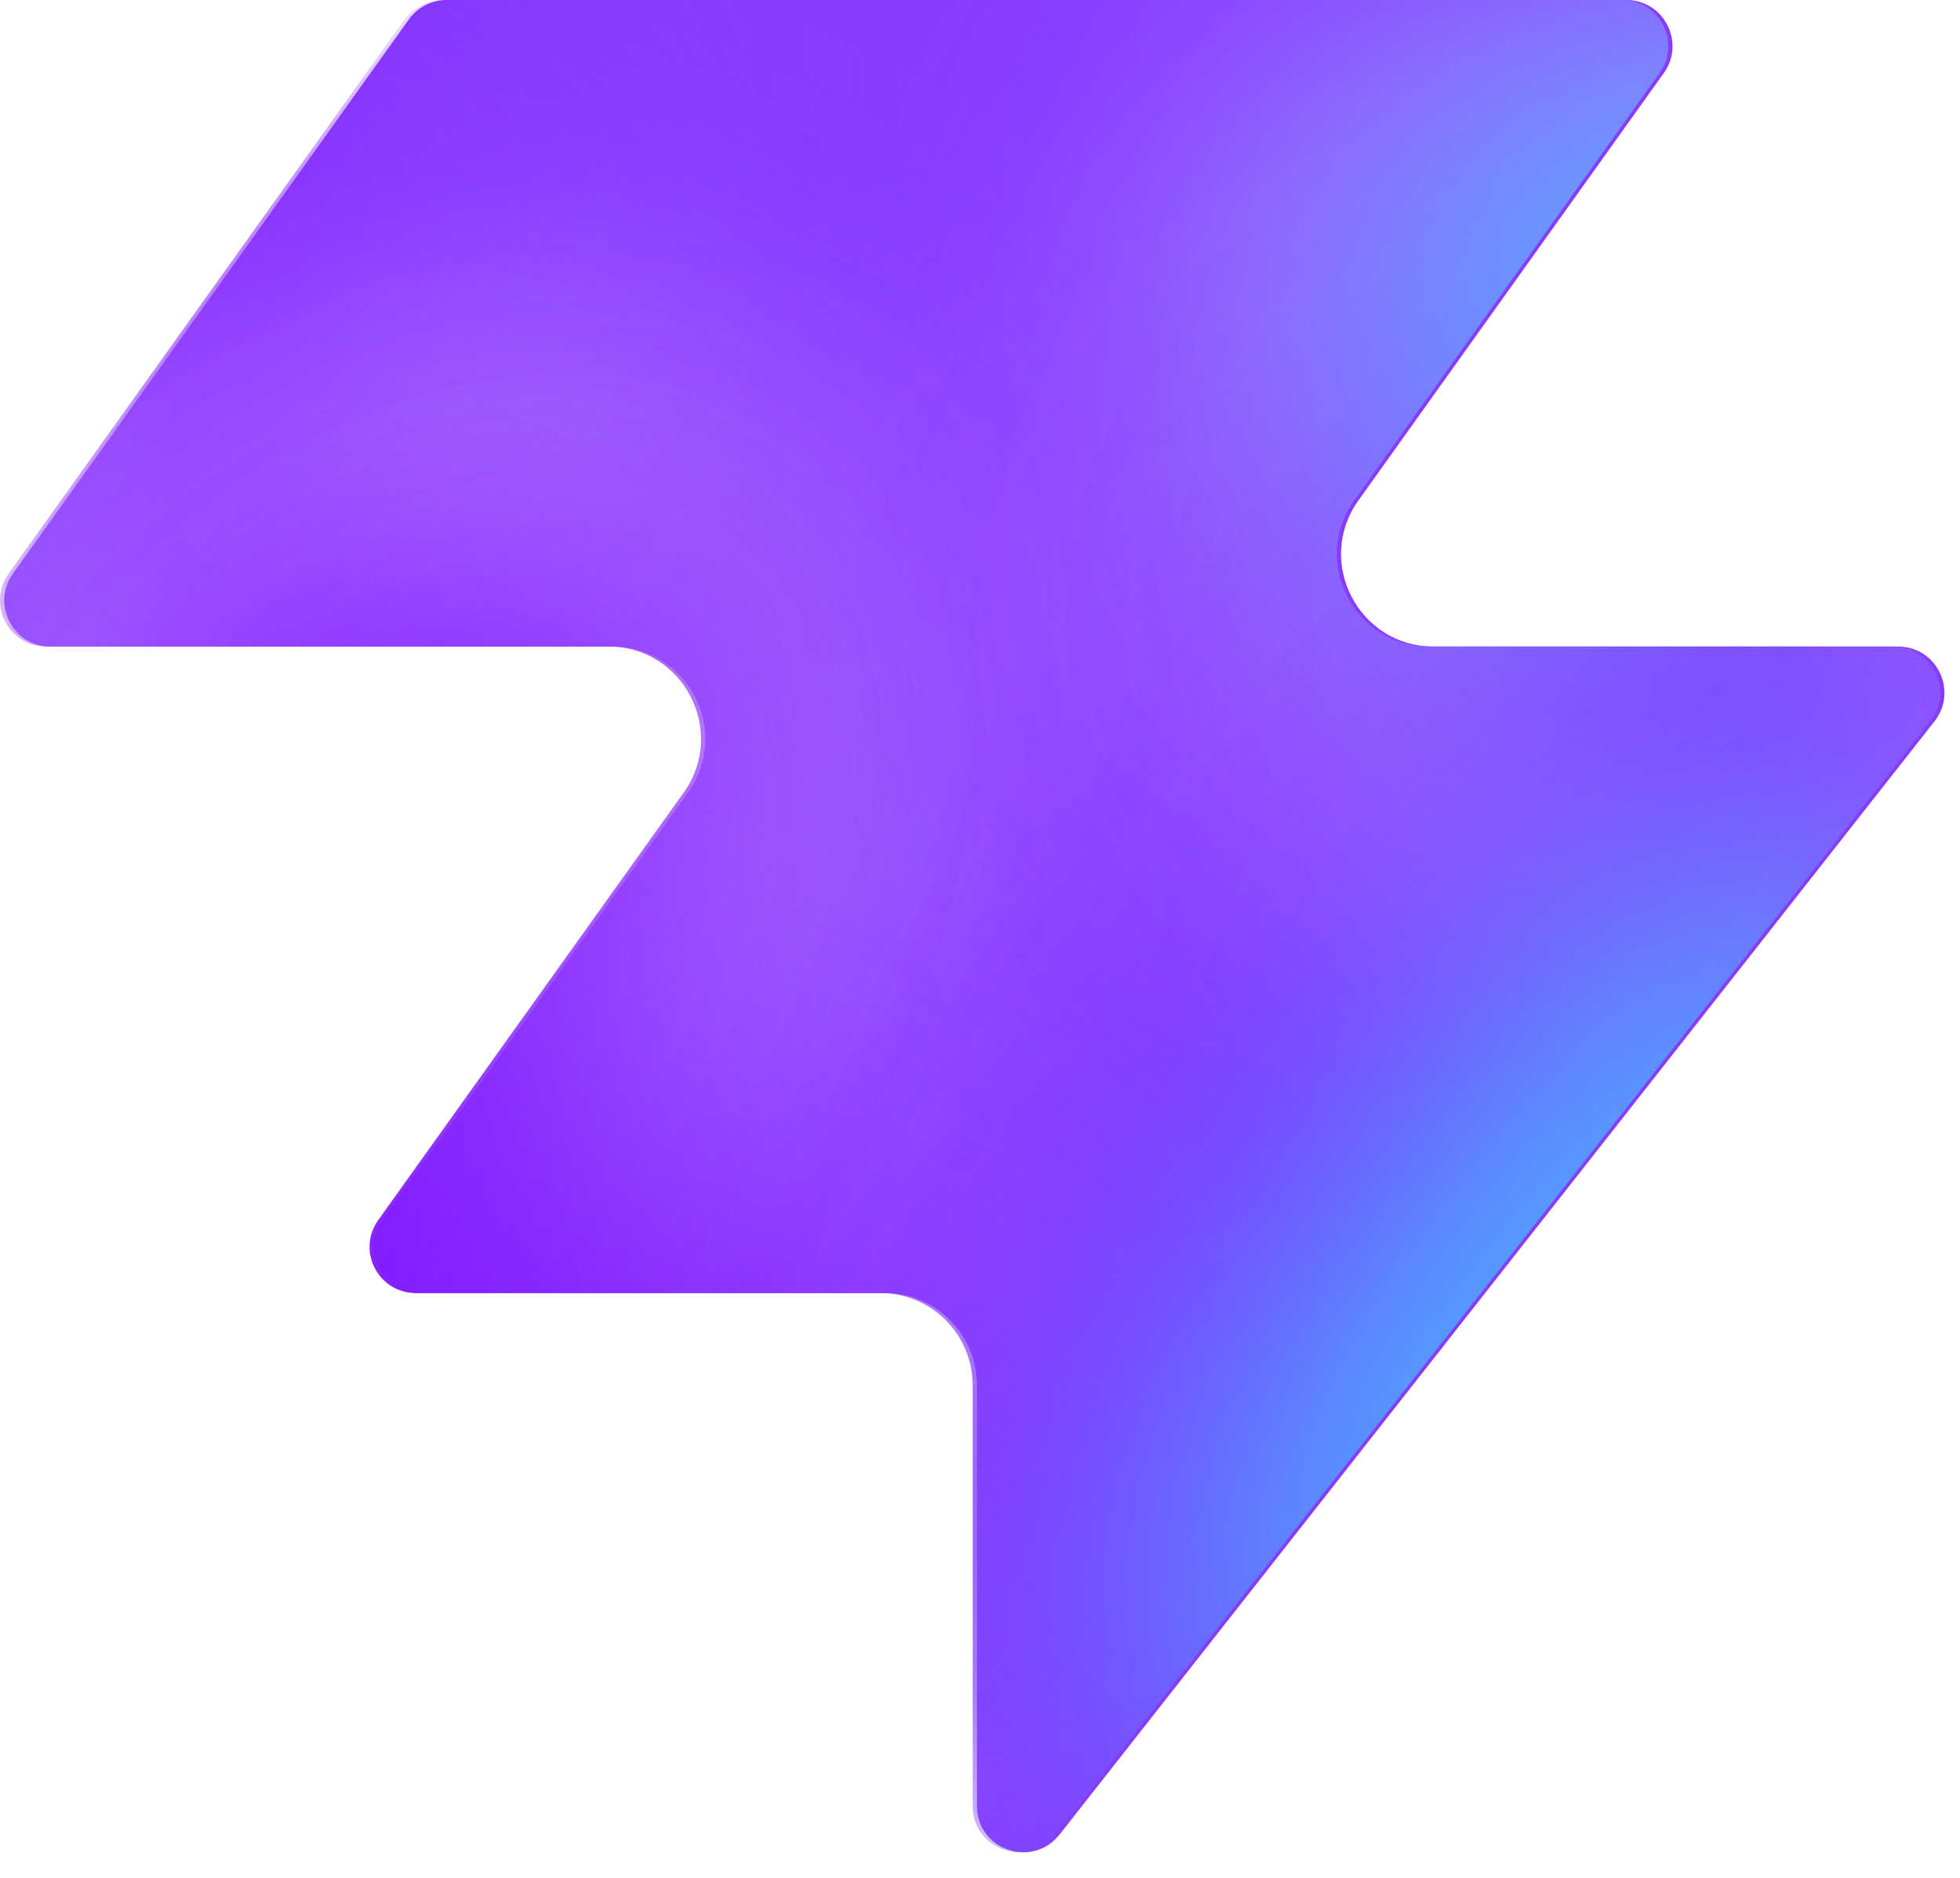
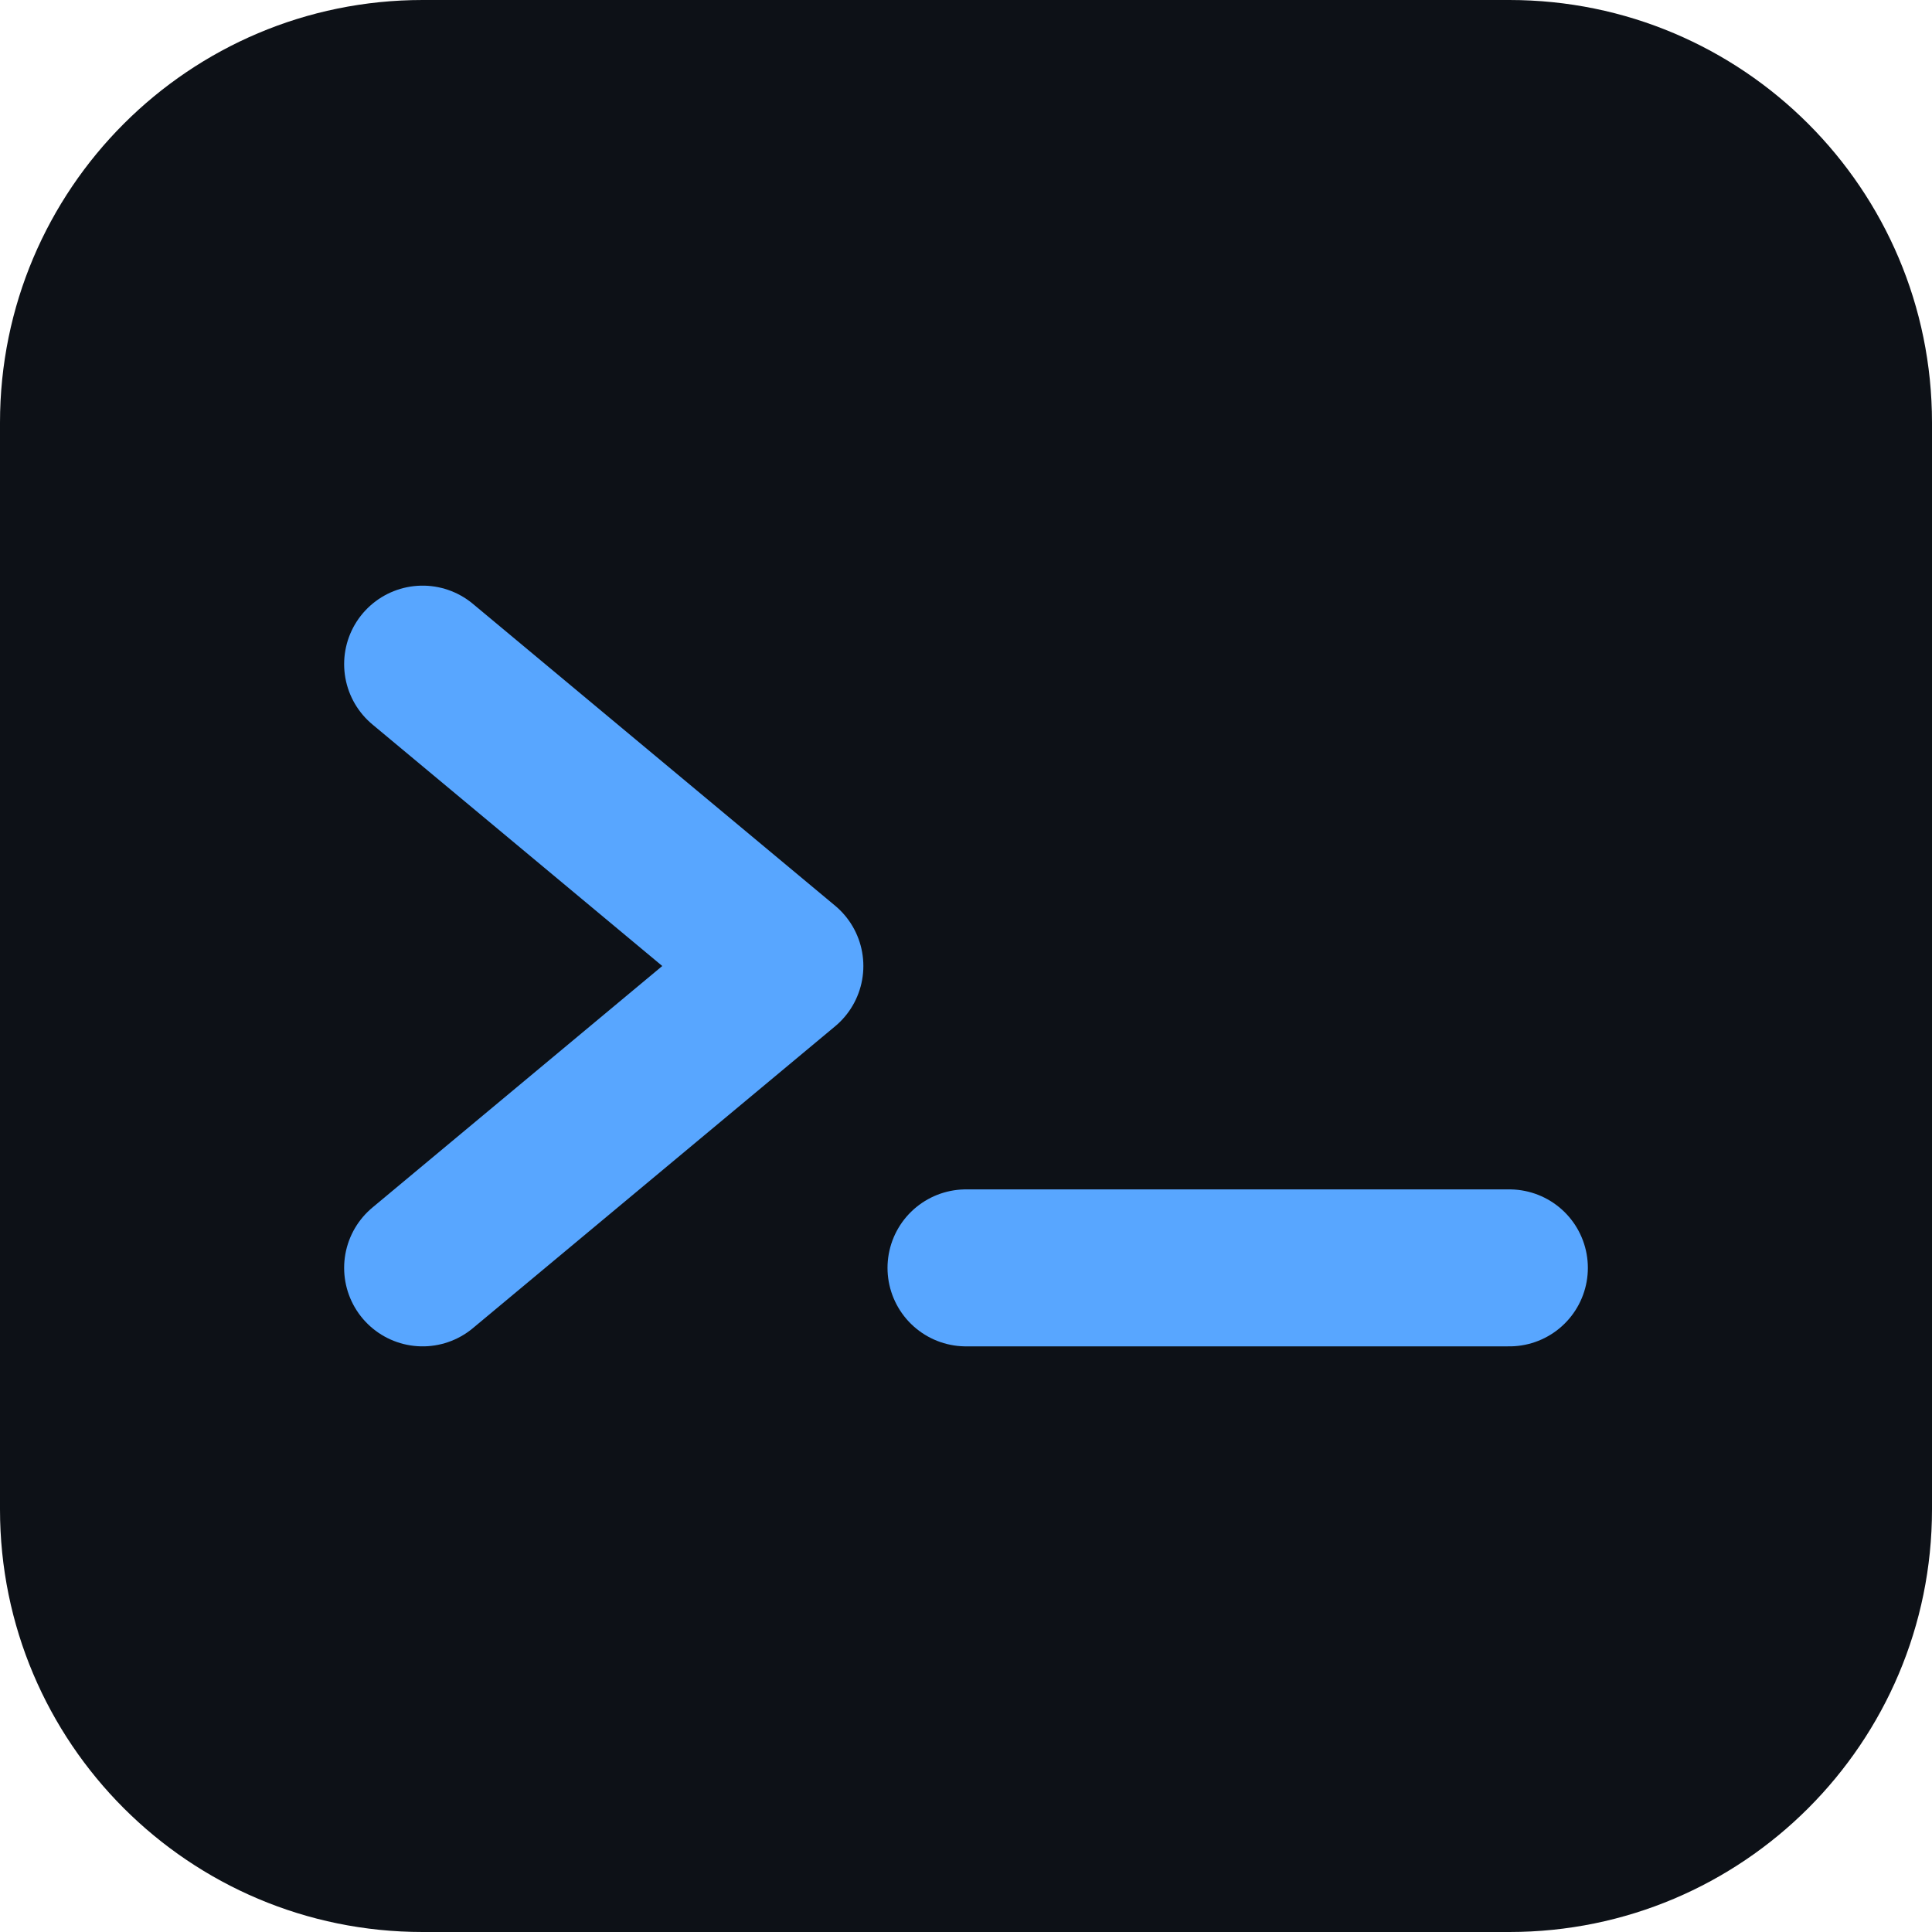
- <svg xmlns="http://www.w3.org/2000/svg" width="48" height="46" fill="none" viewBox="0 0 48 46">
-   <path fill="#863bff" d="M25.946 44.938c-.664.845-2.021.375-2.021-.698V33.937a2.26 2.26 0 0 0-2.262-2.262H10.287c-.92 0-1.456-1.04-.92-1.788l7.48-10.471c1.07-1.497 0-3.578-1.842-3.578H1.237c-.92 0-1.456-1.04-.92-1.788L10.013.474c.214-.297.556-.474.92-.474h28.894c.92 0 1.456 1.04.92 1.788l-7.48 10.471c-1.07 1.498 0 3.579 1.842 3.579h11.377c.943 0 1.473 1.088.89 1.83L25.947 44.94z" style="fill:#863bff;fill:color(display-p3 .525 .23 1);fill-opacity:1" />
-   <mask id="a" width="48" height="46" x="0" y="0" maskUnits="userSpaceOnUse" style="mask-type:alpha">
-     <path fill="#000" d="M25.842 44.938c-.664.844-2.021.375-2.021-.698V33.937a2.26 2.26 0 0 0-2.262-2.262H10.183c-.92 0-1.456-1.04-.92-1.788l7.48-10.471c1.07-1.498 0-3.579-1.842-3.579H1.133c-.92 0-1.456-1.04-.92-1.787L9.91.473c.214-.297.556-.474.92-.474h28.894c.92 0 1.456 1.04.92 1.788l-7.48 10.471c-1.07 1.498 0 3.578 1.842 3.578h11.377c.943 0 1.473 1.088.89 1.832L25.843 44.94z" style="fill:#000;fill-opacity:1" />
-   </mask>
-   <g mask="url(#a)">
-     <g filter="url(#b)">
-       <ellipse cx="5.508" cy="14.704" fill="#ede6ff" rx="5.508" ry="14.704" style="fill:#ede6ff;fill:color(display-p3 .927 .903 1);fill-opacity:1" transform="matrix(.00324 1 1 -.00324 -4.47 31.516)" />
-     </g>
-     <g filter="url(#c)">
-       <ellipse cx="10.399" cy="29.851" fill="#ede6ff" rx="10.399" ry="29.851" style="fill:#ede6ff;fill:color(display-p3 .927 .903 1);fill-opacity:1" transform="matrix(.00324 1 1 -.00324 -39.328 7.883)" />
-     </g>
-     <g filter="url(#d)">
-       <ellipse cx="5.508" cy="30.487" fill="#7e14ff" rx="5.508" ry="30.487" style="fill:#7e14ff;fill:color(display-p3 .492 .077 1);fill-opacity:1" transform="rotate(89.814 -25.913 -14.639)scale(1 -1)" />
-     </g>
-     <g filter="url(#e)">
-       <ellipse cx="5.508" cy="30.599" fill="#7e14ff" rx="5.508" ry="30.599" style="fill:#7e14ff;fill:color(display-p3 .492 .077 1);fill-opacity:1" transform="rotate(89.814 -32.644 -3.334)scale(1 -1)" />
-     </g>
-     <g filter="url(#f)">
-       <ellipse cx="5.508" cy="30.599" fill="#7e14ff" rx="5.508" ry="30.599" style="fill:#7e14ff;fill:color(display-p3 .492 .077 1);fill-opacity:1" transform="matrix(.00324 1 1 -.00324 -34.34 30.47)" />
-     </g>
-     <g filter="url(#g)">
-       <ellipse cx="14.072" cy="22.078" fill="#ede6ff" rx="14.072" ry="22.078" style="fill:#ede6ff;fill:color(display-p3 .927 .903 1);fill-opacity:1" transform="rotate(93.35 24.506 48.493)scale(-1 1)" />
-     </g>
-     <g filter="url(#h)">
-       <ellipse cx="3.47" cy="21.501" fill="#7e14ff" rx="3.47" ry="21.501" style="fill:#7e14ff;fill:color(display-p3 .492 .077 1);fill-opacity:1" transform="rotate(89.009 28.708 47.59)scale(-1 1)" />
-     </g>
-     <g filter="url(#i)">
-       <ellipse cx="3.47" cy="21.501" fill="#7e14ff" rx="3.47" ry="21.501" style="fill:#7e14ff;fill:color(display-p3 .492 .077 1);fill-opacity:1" transform="rotate(89.009 28.708 47.59)scale(-1 1)" />
-     </g>
-     <g filter="url(#j)">
-       <ellipse cx=".387" cy="8.972" fill="#7e14ff" rx="4.407" ry="29.108" style="fill:#7e14ff;fill:color(display-p3 .492 .077 1);fill-opacity:1" transform="rotate(39.51 .387 8.972)" />
-     </g>
-     <g filter="url(#k)">
-       <ellipse cx="47.523" cy="-6.092" fill="#7e14ff" rx="4.407" ry="29.108" style="fill:#7e14ff;fill:color(display-p3 .492 .077 1);fill-opacity:1" transform="rotate(37.892 47.523 -6.092)" />
-     </g>
-     <g filter="url(#l)">
-       <ellipse cx="41.412" cy="6.333" fill="#47bfff" rx="5.971" ry="9.665" style="fill:#47bfff;fill:color(display-p3 .28 .748 1);fill-opacity:1" transform="rotate(37.892 41.412 6.333)" />
-     </g>
-     <g filter="url(#m)">
-       <ellipse cx="-1.879" cy="38.332" fill="#7e14ff" rx="4.407" ry="29.108" style="fill:#7e14ff;fill:color(display-p3 .492 .077 1);fill-opacity:1" transform="rotate(37.892 -1.88 38.332)" />
-     </g>
-     <g filter="url(#n)">
-       <ellipse cx="-1.879" cy="38.332" fill="#7e14ff" rx="4.407" ry="29.108" style="fill:#7e14ff;fill:color(display-p3 .492 .077 1);fill-opacity:1" transform="rotate(37.892 -1.88 38.332)" />
-     </g>
-     <g filter="url(#o)">
-       <ellipse cx="35.651" cy="29.907" fill="#7e14ff" rx="4.407" ry="29.108" style="fill:#7e14ff;fill:color(display-p3 .492 .077 1);fill-opacity:1" transform="rotate(37.892 35.651 29.907)" />
-     </g>
-     <g filter="url(#p)">
-       <ellipse cx="38.418" cy="32.4" fill="#47bfff" rx="5.971" ry="15.297" style="fill:#47bfff;fill:color(display-p3 .28 .748 1);fill-opacity:1" transform="rotate(37.892 38.418 32.4)" />
-     </g>
-   </g>
-   <defs>
-     <filter id="b" width="60.045" height="41.654" x="-19.77" y="16.149" color-interpolation-filters="sRGB" filterUnits="userSpaceOnUse">
-       <feFlood flood-opacity="0" result="BackgroundImageFix" />
-       <feBlend in="SourceGraphic" in2="BackgroundImageFix" result="shape" />
-       <feGaussianBlur result="effect1_foregroundBlur_2002_17158" stdDeviation="7.659" />
-     </filter>
-     <filter id="c" width="90.34" height="51.437" x="-54.613" y="-7.533" color-interpolation-filters="sRGB" filterUnits="userSpaceOnUse">
-       <feFlood flood-opacity="0" result="BackgroundImageFix" />
-       <feBlend in="SourceGraphic" in2="BackgroundImageFix" result="shape" />
-       <feGaussianBlur result="effect1_foregroundBlur_2002_17158" stdDeviation="7.659" />
-     </filter>
-     <filter id="d" width="79.355" height="29.4" x="-49.64" y="2.03" color-interpolation-filters="sRGB" filterUnits="userSpaceOnUse">
-       <feFlood flood-opacity="0" result="BackgroundImageFix" />
-       <feBlend in="SourceGraphic" in2="BackgroundImageFix" result="shape" />
-       <feGaussianBlur result="effect1_foregroundBlur_2002_17158" stdDeviation="4.596" />
-     </filter>
-     <filter id="e" width="79.579" height="29.4" x="-45.045" y="20.029" color-interpolation-filters="sRGB" filterUnits="userSpaceOnUse">
-       <feFlood flood-opacity="0" result="BackgroundImageFix" />
-       <feBlend in="SourceGraphic" in2="BackgroundImageFix" result="shape" />
-       <feGaussianBlur result="effect1_foregroundBlur_2002_17158" stdDeviation="4.596" />
-     </filter>
-     <filter id="f" width="79.579" height="29.4" x="-43.513" y="21.178" color-interpolation-filters="sRGB" filterUnits="userSpaceOnUse">
-       <feFlood flood-opacity="0" result="BackgroundImageFix" />
-       <feBlend in="SourceGraphic" in2="BackgroundImageFix" result="shape" />
-       <feGaussianBlur result="effect1_foregroundBlur_2002_17158" stdDeviation="4.596" />
-     </filter>
-     <filter id="g" width="74.749" height="58.852" x="15.756" y="-17.901" color-interpolation-filters="sRGB" filterUnits="userSpaceOnUse">
-       <feFlood flood-opacity="0" result="BackgroundImageFix" />
-       <feBlend in="SourceGraphic" in2="BackgroundImageFix" result="shape" />
-       <feGaussianBlur result="effect1_foregroundBlur_2002_17158" stdDeviation="7.659" />
-     </filter>
-     <filter id="h" width="61.377" height="25.362" x="23.548" y="2.284" color-interpolation-filters="sRGB" filterUnits="userSpaceOnUse">
-       <feFlood flood-opacity="0" result="BackgroundImageFix" />
-       <feBlend in="SourceGraphic" in2="BackgroundImageFix" result="shape" />
-       <feGaussianBlur result="effect1_foregroundBlur_2002_17158" stdDeviation="4.596" />
-     </filter>
-     <filter id="i" width="61.377" height="25.362" x="23.548" y="2.284" color-interpolation-filters="sRGB" filterUnits="userSpaceOnUse">
-       <feFlood flood-opacity="0" result="BackgroundImageFix" />
-       <feBlend in="SourceGraphic" in2="BackgroundImageFix" result="shape" />
-       <feGaussianBlur result="effect1_foregroundBlur_2002_17158" stdDeviation="4.596" />
-     </filter>
-     <filter id="j" width="56.045" height="63.649" x="-27.636" y="-22.853" color-interpolation-filters="sRGB" filterUnits="userSpaceOnUse">
-       <feFlood flood-opacity="0" result="BackgroundImageFix" />
-       <feBlend in="SourceGraphic" in2="BackgroundImageFix" result="shape" />
-       <feGaussianBlur result="effect1_foregroundBlur_2002_17158" stdDeviation="4.596" />
-     </filter>
-     <filter id="k" width="54.814" height="64.646" x="20.116" y="-38.415" color-interpolation-filters="sRGB" filterUnits="userSpaceOnUse">
-       <feFlood flood-opacity="0" result="BackgroundImageFix" />
-       <feBlend in="SourceGraphic" in2="BackgroundImageFix" result="shape" />
-       <feGaussianBlur result="effect1_foregroundBlur_2002_17158" stdDeviation="4.596" />
-     </filter>
-     <filter id="l" width="33.541" height="35.313" x="24.641" y="-11.323" color-interpolation-filters="sRGB" filterUnits="userSpaceOnUse">
-       <feFlood flood-opacity="0" result="BackgroundImageFix" />
-       <feBlend in="SourceGraphic" in2="BackgroundImageFix" result="shape" />
-       <feGaussianBlur result="effect1_foregroundBlur_2002_17158" stdDeviation="4.596" />
-     </filter>
-     <filter id="m" width="54.814" height="64.646" x="-29.286" y="6.009" color-interpolation-filters="sRGB" filterUnits="userSpaceOnUse">
-       <feFlood flood-opacity="0" result="BackgroundImageFix" />
-       <feBlend in="SourceGraphic" in2="BackgroundImageFix" result="shape" />
-       <feGaussianBlur result="effect1_foregroundBlur_2002_17158" stdDeviation="4.596" />
-     </filter>
-     <filter id="n" width="54.814" height="64.646" x="-29.286" y="6.009" color-interpolation-filters="sRGB" filterUnits="userSpaceOnUse">
-       <feFlood flood-opacity="0" result="BackgroundImageFix" />
-       <feBlend in="SourceGraphic" in2="BackgroundImageFix" result="shape" />
-       <feGaussianBlur result="effect1_foregroundBlur_2002_17158" stdDeviation="4.596" />
-     </filter>
-     <filter id="o" width="54.814" height="64.646" x="8.244" y="-2.416" color-interpolation-filters="sRGB" filterUnits="userSpaceOnUse">
-       <feFlood flood-opacity="0" result="BackgroundImageFix" />
-       <feBlend in="SourceGraphic" in2="BackgroundImageFix" result="shape" />
-       <feGaussianBlur result="effect1_foregroundBlur_2002_17158" stdDeviation="4.596" />
-     </filter>
-     <filter id="p" width="39.409" height="43.623" x="18.713" y="10.588" color-interpolation-filters="sRGB" filterUnits="userSpaceOnUse">
-       <feFlood flood-opacity="0" result="BackgroundImageFix" />
-       <feBlend in="SourceGraphic" in2="BackgroundImageFix" result="shape" />
-       <feGaussianBlur result="effect1_foregroundBlur_2002_17158" stdDeviation="4.596" />
-     </filter>
-   </defs>
+ <svg xmlns="http://www.w3.org/2000/svg" viewBox="0 0 32 32">
+   <rect width="32" height="32" rx="7" fill="#0d1117" />
+   <path d="M7 11 L13 16 L7 21" stroke="#58a6ff" stroke-width="2.6" stroke-linecap="round" stroke-linejoin="round" fill="none" />
+   <line x1="16" y1="21" x2="25" y2="21" stroke="#58a6ff" stroke-width="2.6" stroke-linecap="round" />
</svg>
